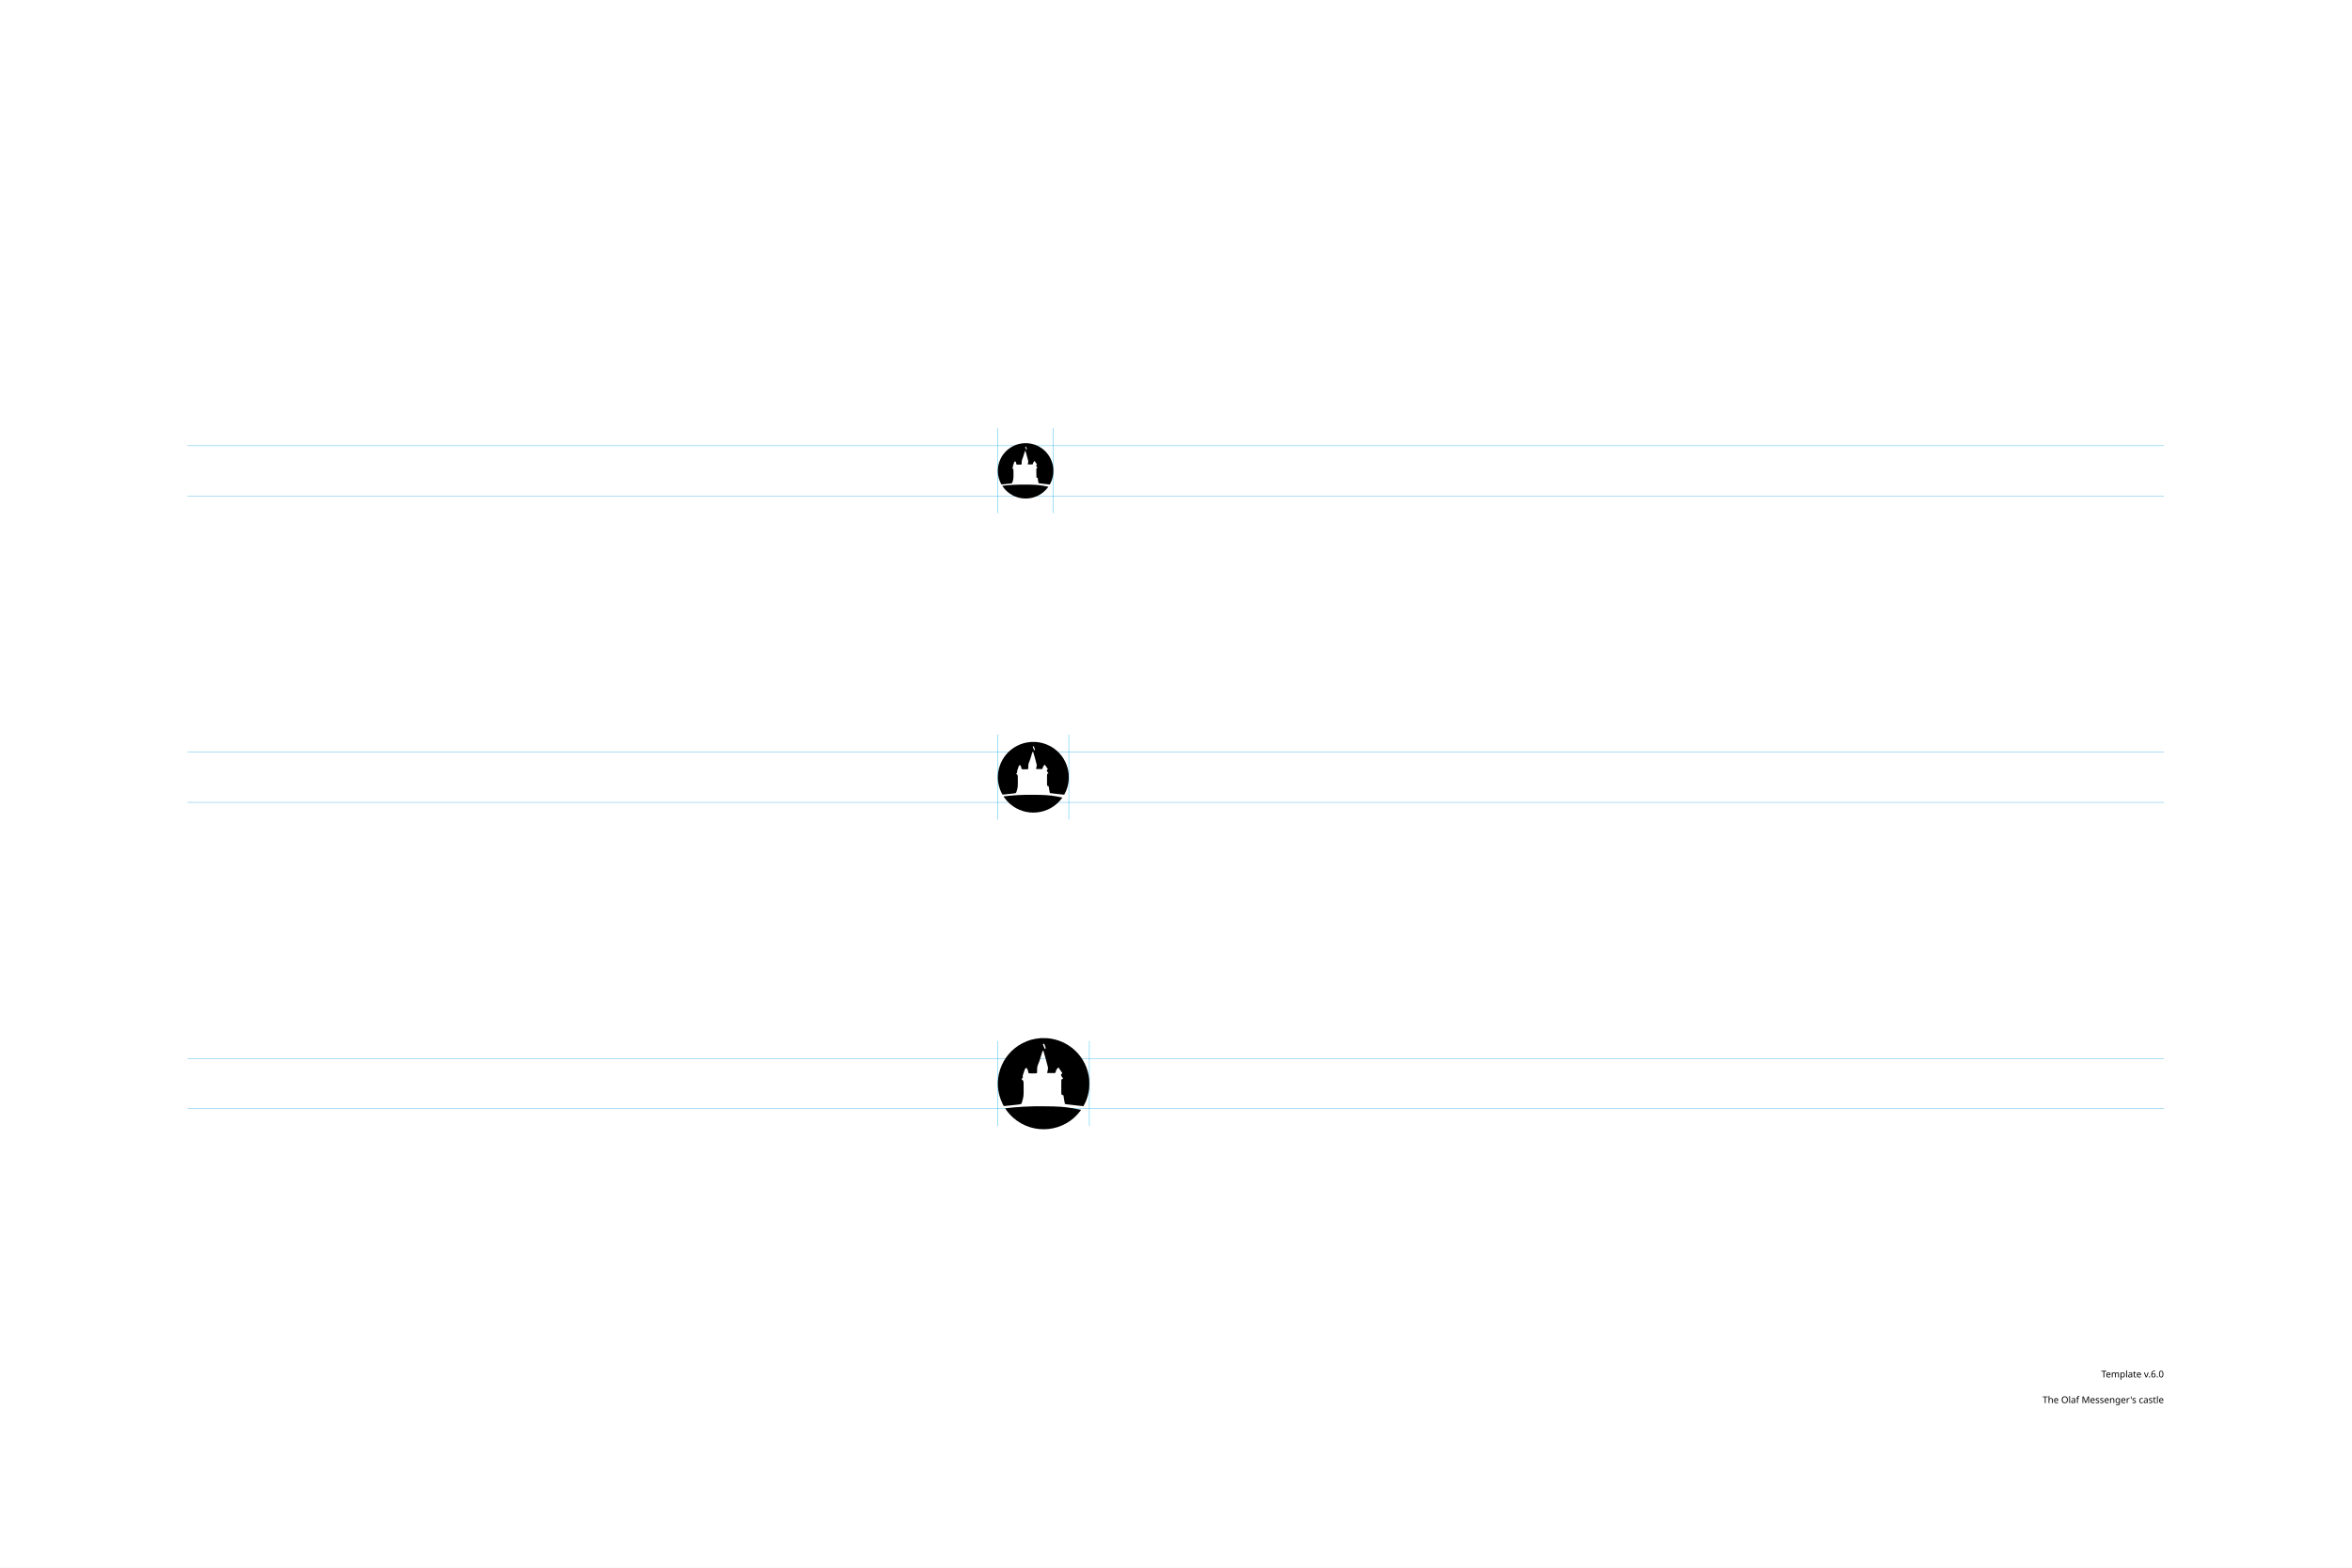
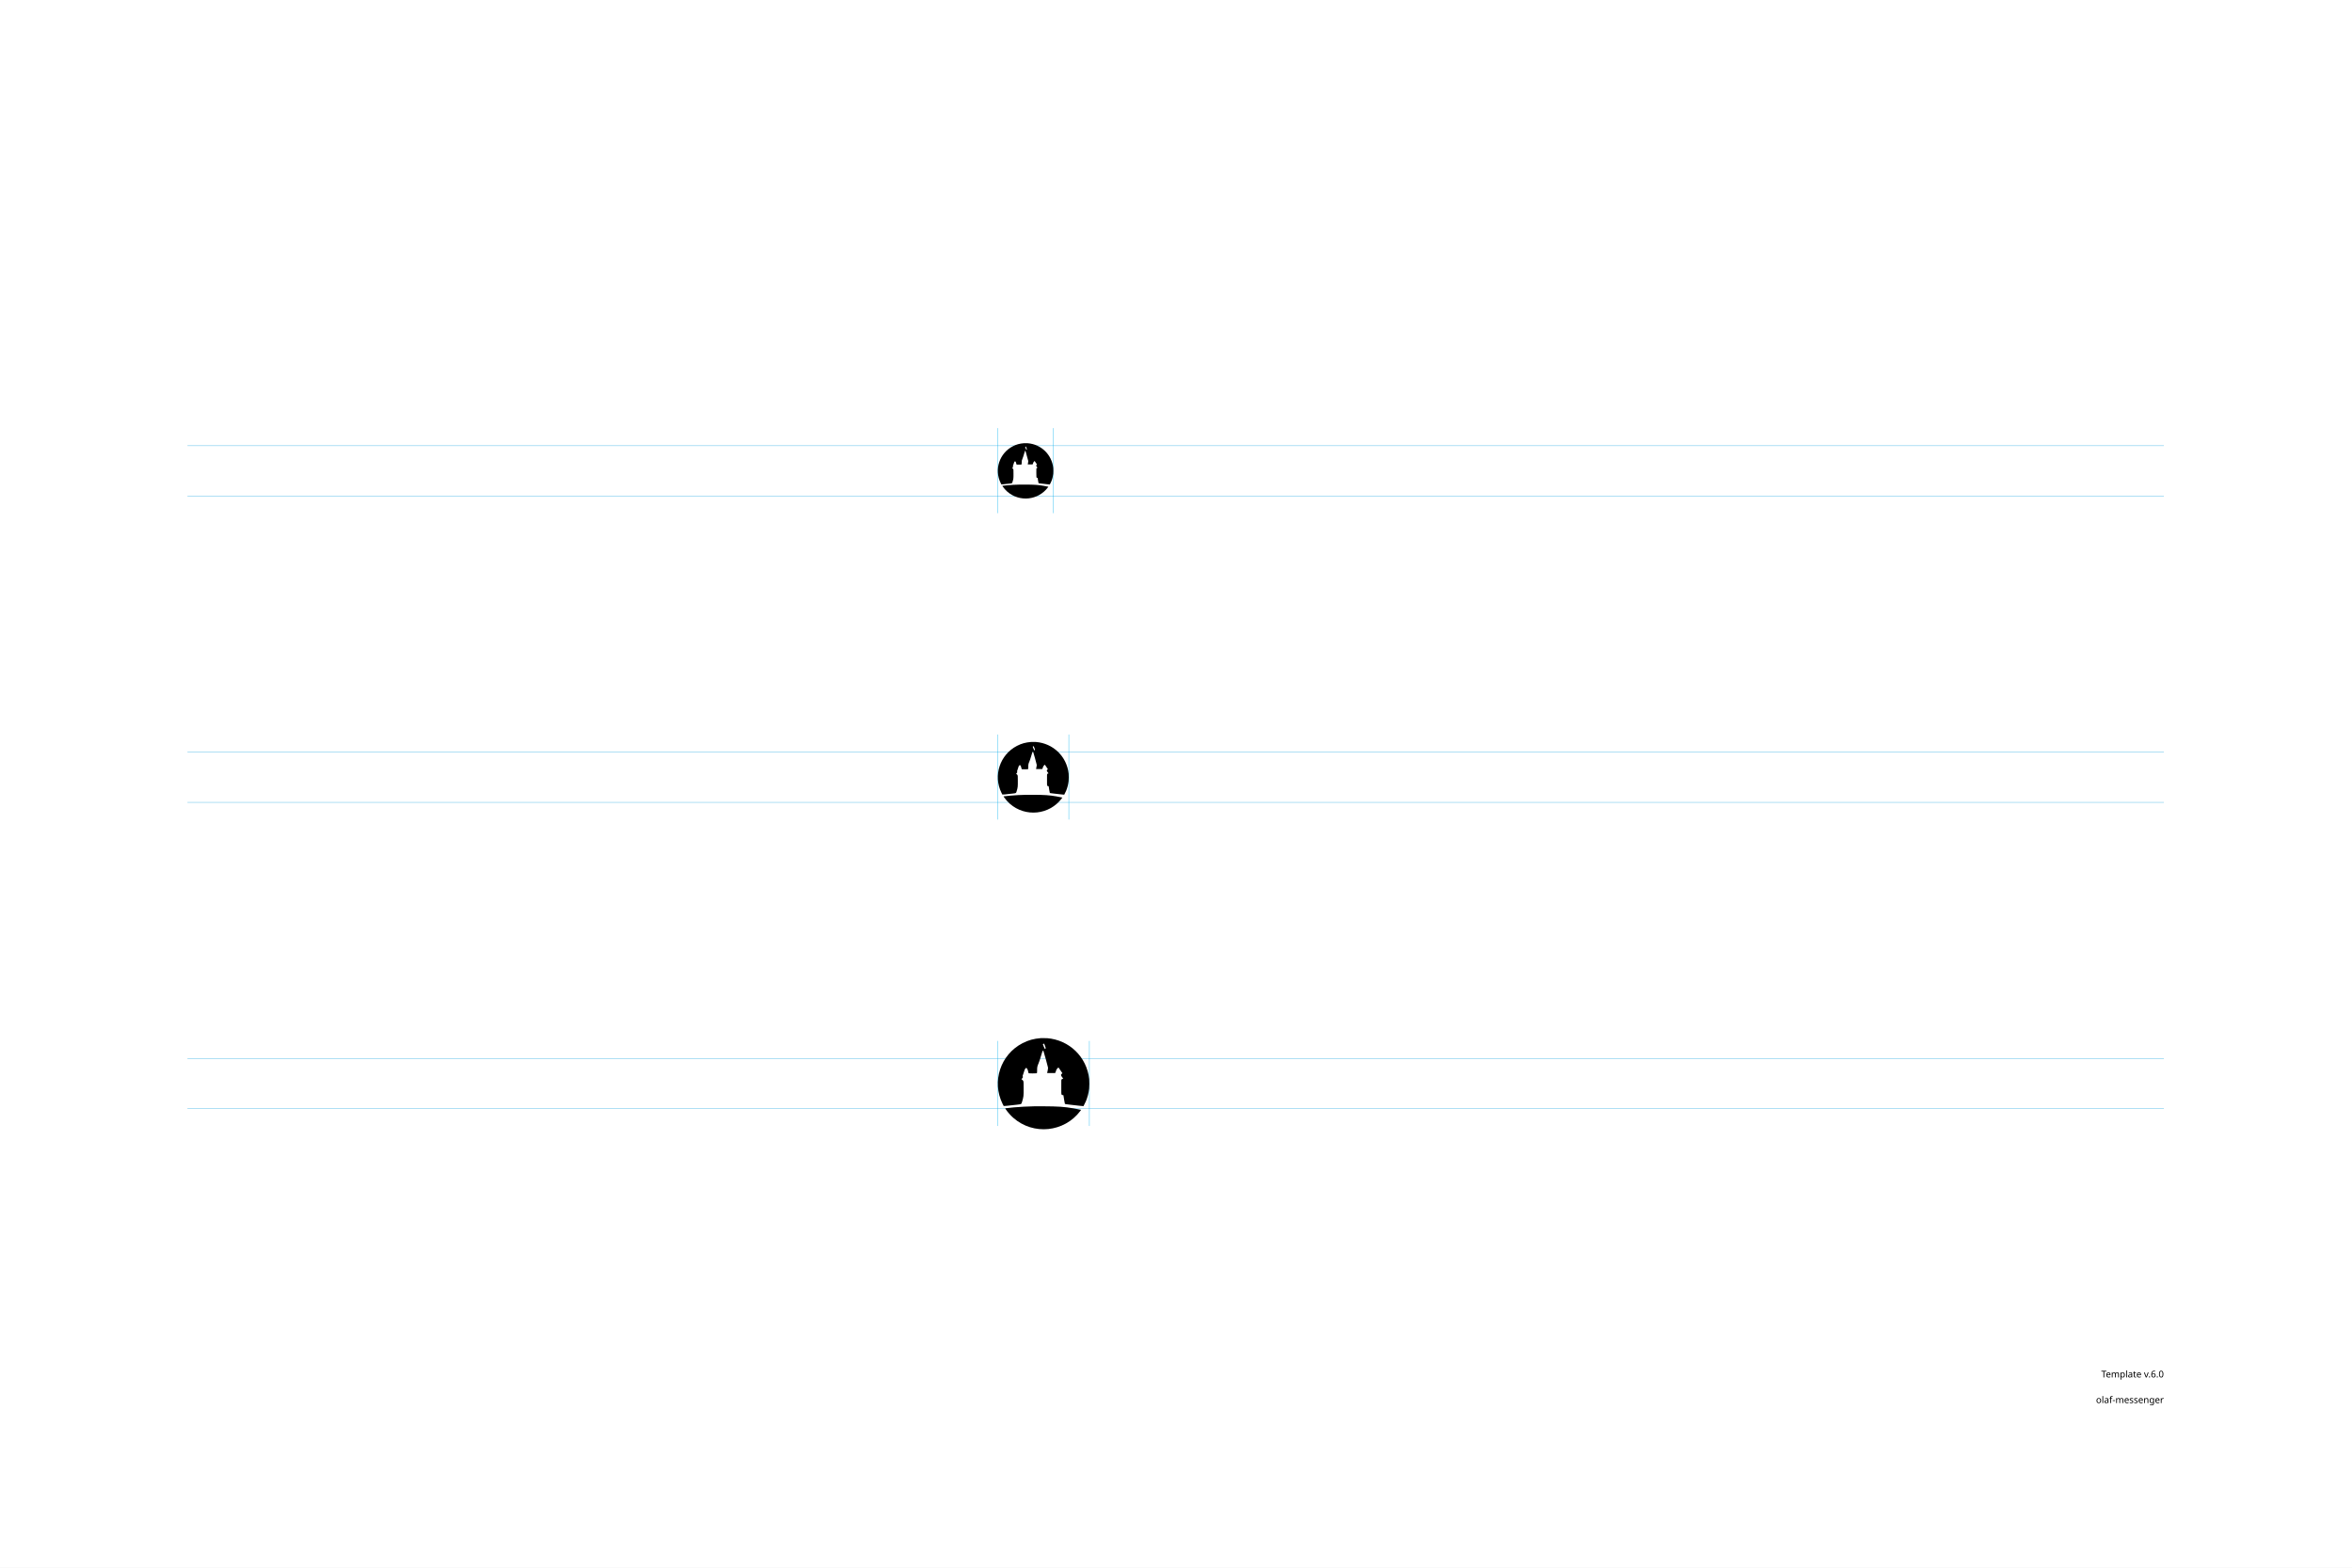
<svg xmlns="http://www.w3.org/2000/svg" version="1.1" width="3300" height="2200">
  <g id="Notes">
    <rect height="2200" id="artboard" style="fill:white;opacity:1" width="3300" x="0" y="0" />
    <text id="template-version" style="stroke:none;fill:black;font-family:sans-serif;font-size:13;text-anchor:end;" transform="matrix(1 0 0 1 3036 1933)">Template v.6.0</text>
-     <text id="descriptive-name" style="stroke:none;fill:black;font-family:sans-serif;font-size:13;text-anchor:end;" transform="matrix(1 0 0 1 3036 1969)">The Olaf Messenger's castle</text>
+     <text id="descriptive-name" style="stroke:none;fill:black;font-family:sans-serif;font-size:13;text-anchor:end;" transform="matrix(1 0 0 1 3036 1969)">olaf-messenger</text>
  </g>
  <g id="Guides">
    <line id="Baseline-S" style="fill:none;stroke:#27AAE1;opacity:1;stroke-width:0.5;" x1="263" x2="3036" y1="696" y2="696" />
    <line id="Capline-S" style="fill:none;stroke:#27AAE1;opacity:1;stroke-width:0.5;" x1="263" x2="3036" y1="625.541" y2="625.541" />
+     <line id="left-margin-Regular-S" style="fill:none;stroke:#00AEEF;stroke-width:0.5;opacity:1.0;" x1="1400" x2="1400" y1="600.79" y2="720.12" />
+     <line id="right-margin-Regular-S" style="fill:none;stroke:#00AEEF;stroke-width:0.5;opacity:1.0;" x1="1477.987" x2="1477.987" y1="600.79" y2="720.12" />
    <line id="Baseline-M" style="fill:none;stroke:#27AAE1;opacity:1;stroke-width:0.5;" x1="263" x2="3036" y1="1126" y2="1126" />
-     <line id="Capline-M" style="fill:none;stroke:#27AAE1;opacity:1;stroke-width:0.5;" x1="263" x2="3036" y1="1055.54" y2="1055.54" />
+     <line id="Capline-M" style="fill:none;stroke:#27AAE1;opacity:1;stroke-width:0.5;" x1="263" x2="3036" y1="1055.541" y2="1055.541" />
+     <line id="left-margin-Regular-M" style="fill:none;stroke:#00AEEF;stroke-width:0.5;opacity:1.0;" x1="1400" x2="1400" y1="1030.79" y2="1150.12" />
+     <line id="right-margin-Regular-M" style="fill:none;stroke:#00AEEF;stroke-width:0.5;opacity:1.0;" x1="1499.6" x2="1499.6" y1="1030.79" y2="1150.12" />
    <line id="Baseline-L" style="fill:none;stroke:#27AAE1;opacity:1;stroke-width:0.5;" x1="263" x2="3036" y1="1556" y2="1556" />
-     <line id="Capline-L" style="fill:none;stroke:#27AAE1;opacity:1;stroke-width:0.5;" x1="263" x2="3036" y1="1485.54" y2="1485.54" />
-     <line id="left-margin-Regular-S" style="fill:none;stroke:#00AEEF;stroke-width:0.5;opacity:1.0;" x1="1400" x2="1400" y1="600.790" y2="720.120" />
-     <line id="right-margin-Regular-S" style="fill:none;stroke:#00AEEF;stroke-width:0.5;opacity:1.0;" x1="1477.987" x2="1477.987" y1="600.790" y2="720.120" />
-     <line id="left-margin-Regular-M" style="fill:none;stroke:#00AEEF;stroke-width:0.5;opacity:1.0;" x1="1400" x2="1400" y1="1030.790" y2="1150.120" />
-     <line id="right-margin-Regular-M" style="fill:none;stroke:#00AEEF;stroke-width:0.5;opacity:1.0;" x1="1499.6" x2="1499.6" y1="1030.790" y2="1150.120" />
-     <line id="left-margin-Regular-L" style="fill:none;stroke:#00AEEF;stroke-width:0.5;opacity:1.0;" x1="1400" x2="1400" y1="1460.790" y2="1580.120" />
-     <line id="right-margin-Regular-L" style="fill:none;stroke:#00AEEF;stroke-width:0.5;opacity:1.0;" x1="1528.484" x2="1528.484" y1="1460.790" y2="1580.120" />
+     <line id="Capline-L" style="fill:none;stroke:#27AAE1;opacity:1;stroke-width:0.5;" x1="263" x2="3036" y1="1485.541" y2="1485.541" />
+     <line id="left-margin-Regular-L" style="fill:none;stroke:#00AEEF;stroke-width:0.5;opacity:1.0;" x1="1400" x2="1400" y1="1460.79" y2="1580.12" />
+     <line id="right-margin-Regular-L" style="fill:none;stroke:#00AEEF;stroke-width:0.5;opacity:1.0;" x1="1528.484" x2="1528.484" y1="1460.79" y2="1580.12" />
  </g>
  <g id="Symbols">
    <g id="Regular-S" transform="matrix(1 0 0 1 1400 696)">
-       <path class="monochrome-0 hierarchical-0:primary" d="M36.559 -74.025c-6.013 0.487 -10.594 1.758 -15.507 4.301 -18.798 9.71 -26.371 32.628 -17.04 51.58 0.46 0.938 0.902 1.785 0.965 1.875 0.126 0.171 3.201 -0.117 11.432 -1.073 3.742 -0.433 3.615 -0.361 4.219 -2.38 1.361 -4.49 1.397 -4.841 1.352 -11.991 -0.027 -4.715 -0.045 -5.13 -0.207 -5.572 -0.207 -0.586 -0.748 -1.226 -1.28 -1.488l-0.397 -0.207 0.64 -0.784c0.748 -0.938 0.811 -1.118 0.541 -1.551l-0.198 -0.325 0.198 -0.694c0.415 -1.415 1.56 -4.851 1.722 -5.166 0.09 -0.18 0.415 -0.541 0.721 -0.802l0.55 -0.487 0.406 0.451c0.586 0.649 0.893 1.352 1.154 2.678 0.243 1.262 0.316 1.452 0.595 1.596 0.234 0.135 5.932 0.126 6.419 -0.009 0.613 -0.162 0.649 -0.316 0.622 -2.389 -0.045 -2.633 0.171 -3.724 1.145 -5.896 0.523 -1.154 1.244 -3.336 2.488 -7.528 0.757 -2.542 0.929 -3.02 1.163 -3.273 0.334 -0.352 0.325 -0.352 0.568 0.009 0.225 0.325 3.868 13.542 3.958 14.353 0.045 0.388 -0.388 2.948 -0.739 4.328l-0.054 0.207 3.354 -0.009 3.354 -0.018 0.243 -0.28c0.171 -0.189 0.306 -0.514 0.433 -1.037 0.243 -0.974 0.532 -1.614 1.046 -2.29 0.406 -0.532 1.109 -1.145 1.28 -1.109 0.099 0.018 3.291 4.715 3.291 4.841 0 0.045 -0.18 0.216 -0.397 0.379 -1.136 0.875 -1.037 1.578 0.469 3.372 0.703 0.848 0.748 0.947 0.406 0.947 -0.406 -0 -1.037 0.37 -1.244 0.721 -0.18 0.306 -0.18 0.46 -0.18 6.311 0 5.401 0.018 6.023 0.144 6.266 0.243 0.442 0.478 0.586 1.091 0.694l0.586 0.09 0.108 0.694c0.063 0.379 0.306 1.956 0.55 3.507 0.271 1.74 0.496 2.912 0.577 3.038 0.216 0.325 0.469 0.37 4.878 0.866 2.236 0.243 5.599 0.631 7.483 0.848 1.884 0.216 3.453 0.37 3.489 0.334 0.144 -0.144 1.614 -3.128 2.047 -4.165 1.37 -3.255 2.326 -6.942 2.777 -10.729 0.198 -1.659 0.225 -6.419 0.045 -8.114 -2.029 -18.924 -16.941 -33.404 -35.937 -34.891 -1.055 -0.081 -4.454 -0.099 -5.328 -0.027Zm3.543 6.365c0.83 2.272 0.802 2.11 0.469 2.561 -0.46 0.631 -0.55 0.532 -1.461 -1.695 -0.433 -1.064 -0.784 -1.984 -0.766 -2.056 0.018 -0.09 0.83 -0.505 1.064 -0.541 0.036 -0.009 0.343 0.775 0.694 1.731Z" />
-       <path class="monochrome-0 hierarchical-0:primary" d="M31.33 -15.972c-6.203 0.135 -12.397 0.46 -17.716 0.938 -2.29 0.207 -6.879 0.694 -7.195 0.766 -0.198 0.045 -0.171 0.099 0.451 1.019 1.569 2.308 4.102 5.166 6.293 7.086 17.166 15.074 43.447 12.37 57.142 -5.896 0.352 -0.469 0.622 -0.866 0.613 -0.883 -0.063 -0.054 -4.616 -0.947 -6.582 -1.28 -7.889 -1.352 -12.703 -1.677 -25.614 -1.749 -3.318 -0.018 -6.645 -0.018 -7.393 -0Z" />
+       <path class="monochrome-0 hierarchical-0:primary" d="M36.559 -74.025c-6.013 0.487 -10.594 1.758 -15.507 4.301 -18.798 9.71 -26.371 32.628 -17.04 51.58 0.46 0.938 0.902 1.785 0.965 1.875 0.126 0.171 3.201 -0.117 11.432 -1.073 3.742 -0.433 3.615 -0.361 4.219 -2.38 1.361 -4.49 1.397 -4.841 1.352 -11.991 -0.027 -4.715 -0.045 -5.13 -0.207 -5.572 -0.207 -0.586 -0.748 -1.226 -1.28 -1.488l-0.397 -0.207 0.64 -0.784c0.748 -0.938 0.811 -1.118 0.541 -1.551l-0.198 -0.325 0.198 -0.694c0.415 -1.415 1.56 -4.851 1.722 -5.166 0.09 -0.18 0.415 -0.541 0.721 -0.802l0.55 -0.487 0.406 0.451c0.586 0.649 0.893 1.352 1.154 2.678 0.243 1.262 0.316 1.452 0.595 1.596 0.234 0.135 5.932 0.126 6.419 -0.009 0.613 -0.162 0.649 -0.316 0.622 -2.389 -0.045 -2.633 0.171 -3.724 1.145 -5.896 0.523 -1.154 1.244 -3.336 2.488 -7.528 0.757 -2.542 0.929 -3.02 1.163 -3.273 0.334 -0.352 0.325 -0.352 0.568 0.009 0.225 0.325 3.868 13.542 3.958 14.353 0.045 0.388 -0.388 2.948 -0.739 4.328l-0.054 0.207 3.354 -0.009 3.354 -0.018 0.243 -0.28c0.171 -0.189 0.306 -0.514 0.433 -1.037 0.243 -0.974 0.532 -1.614 1.046 -2.29 0.406 -0.532 1.109 -1.145 1.28 -1.109 0.099 0.018 3.291 4.715 3.291 4.841 0 0.045 -0.18 0.216 -0.397 0.379 -1.136 0.875 -1.037 1.578 0.469 3.372 0.703 0.848 0.748 0.947 0.406 0.947 -0.406 0 -1.037 0.37 -1.244 0.721 -0.18 0.306 -0.18 0.46 -0.18 6.311 0 5.401 0.018 6.023 0.144 6.266 0.243 0.442 0.478 0.586 1.091 0.694l0.586 0.09 0.108 0.694c0.063 0.379 0.306 1.956 0.55 3.507 0.271 1.74 0.496 2.912 0.577 3.038 0.216 0.325 0.469 0.37 4.878 0.866 2.236 0.243 5.599 0.631 7.483 0.848 1.884 0.216 3.453 0.37 3.489 0.334 0.144 -0.144 1.614 -3.128 2.047 -4.165 1.37 -3.255 2.326 -6.942 2.777 -10.729 0.198 -1.659 0.225 -6.419 0.045 -8.114 -2.029 -18.924 -16.941 -33.404 -35.937 -34.891 -1.055 -0.081 -4.454 -0.099 -5.328 -0.027Zm3.543 6.365c0.83 2.272 0.802 2.11 0.469 2.561 -0.46 0.631 -0.55 0.532 -1.461 -1.695 -0.433 -1.064 -0.784 -1.984 -0.766 -2.056 0.018 -0.09 0.83 -0.505 1.064 -0.541 0.036 -0.009 0.343 0.775 0.694 1.731Z" />
+       <path class="monochrome-0 hierarchical-0:primary" d="M31.33 -15.972c-6.203 0.135 -12.397 0.46 -17.716 0.938 -2.29 0.207 -6.879 0.694 -7.195 0.766 -0.198 0.045 -0.171 0.099 0.451 1.019 1.569 2.308 4.102 5.166 6.293 7.086 17.166 15.074 43.447 12.37 57.142 -5.896 0.352 -0.469 0.622 -0.866 0.613 -0.883 -0.063 -0.054 -4.616 -0.947 -6.582 -1.28 -7.889 -1.352 -12.703 -1.677 -25.614 -1.749 -3.318 -0.018 -6.645 -0.018 -7.393 0Z" />
    </g>
    <g id="Regular-M" transform="matrix(1 0 0 1 1400 1126)">
-       <path class="monochrome-0 hierarchical-0:primary" d="M46.691 -84.776c-7.68 0.622 -13.53 2.245 -19.805 5.492 -24.008 12.401 -33.68 41.671 -21.762 65.874 0.587 1.198 1.151 2.28 1.232 2.395 0.161 0.219 4.088 -0.15 14.6 -1.37 4.779 -0.553 4.617 -0.461 5.389 -3.04 1.739 -5.734 1.785 -6.183 1.727 -15.314 -0.035 -6.022 -0.058 -6.552 -0.265 -7.116 -0.265 -0.748 -0.956 -1.566 -1.635 -1.9l-0.507 -0.265 0.818 -1.002c0.956 -1.198 1.036 -1.428 0.691 -1.98l-0.253 -0.414 0.253 -0.887c0.53 -1.808 1.992 -6.195 2.199 -6.598 0.115 -0.23 0.53 -0.691 0.921 -1.025l0.702 -0.622 0.518 0.576c0.748 0.829 1.14 1.727 1.474 3.42 0.311 1.612 0.403 1.854 0.76 2.038 0.299 0.173 7.577 0.161 8.198 -0.011 0.783 -0.207 0.829 -0.403 0.794 -3.051 -0.058 -3.362 0.219 -4.755 1.462 -7.53 0.668 -1.474 1.589 -4.26 3.178 -9.615 0.967 -3.247 1.186 -3.857 1.485 -4.18 0.426 -0.449 0.414 -0.449 0.725 0.011 0.288 0.414 4.94 17.295 5.055 18.331 0.058 0.495 -0.495 3.765 -0.944 5.527l-0.069 0.265 4.283 -0.011 4.283 -0.023 0.311 -0.357c0.219 -0.242 0.392 -0.656 0.553 -1.324 0.311 -1.244 0.679 -2.061 1.336 -2.925 0.518 -0.679 1.416 -1.462 1.635 -1.416 0.127 0.023 4.203 6.022 4.203 6.183 0 0.058 -0.23 0.276 -0.507 0.484 -1.451 1.117 -1.324 2.015 0.599 4.306 0.898 1.082 0.956 1.209 0.518 1.209 -0.518 -0 -1.324 0.472 -1.589 0.921 -0.23 0.392 -0.23 0.587 -0.23 8.06 0 6.897 0.023 7.692 0.184 8.002 0.311 0.564 0.61 0.748 1.393 0.887l0.748 0.115 0.138 0.887c0.081 0.484 0.392 2.499 0.702 4.479 0.345 2.222 0.633 3.719 0.737 3.88 0.276 0.414 0.599 0.472 6.229 1.105 2.856 0.311 7.151 0.806 9.557 1.082 2.406 0.276 4.41 0.472 4.456 0.426 0.184 -0.184 2.061 -3.995 2.614 -5.32 1.75 -4.157 2.971 -8.866 3.546 -13.702 0.253 -2.119 0.288 -8.198 0.058 -10.363 -2.591 -24.169 -21.636 -42.661 -45.897 -44.561 -1.347 -0.104 -5.688 -0.127 -6.805 -0.035Zm4.525 8.129c1.059 2.902 1.025 2.694 0.599 3.27 -0.587 0.806 -0.702 0.679 -1.865 -2.165 -0.553 -1.359 -1.002 -2.533 -0.979 -2.625 0.023 -0.115 1.059 -0.645 1.359 -0.691 0.046 -0.011 0.438 0.99 0.887 2.211Z" />
-       <path class="monochrome-0 hierarchical-0:primary" d="M40.013 -10.635c-7.922 0.173 -15.832 0.587 -22.626 1.198 -2.925 0.265 -8.786 0.887 -9.188 0.979 -0.253 0.058 -0.219 0.127 0.576 1.301 2.003 2.948 5.239 6.598 8.037 9.05 21.924 19.252 55.488 15.798 72.979 -7.53 0.449 -0.599 0.794 -1.105 0.783 -1.128 -0.081 -0.069 -5.895 -1.209 -8.405 -1.635 -10.075 -1.727 -16.224 -2.142 -32.713 -2.234 -4.237 -0.023 -8.486 -0.023 -9.442 -0Z" />
+       <path class="monochrome-0 hierarchical-0:primary" d="M46.691 -84.776c-7.68 0.622 -13.53 2.245 -19.805 5.492 -24.008 12.401 -33.68 41.671 -21.762 65.874 0.587 1.198 1.151 2.28 1.232 2.395 0.161 0.219 4.088 -0.15 14.6 -1.37 4.779 -0.553 4.617 -0.461 5.389 -3.04 1.739 -5.734 1.785 -6.183 1.727 -15.314 -0.035 -6.022 -0.058 -6.552 -0.265 -7.116 -0.265 -0.748 -0.956 -1.566 -1.635 -1.9l-0.507 -0.265 0.818 -1.002c0.956 -1.198 1.036 -1.428 0.691 -1.98l-0.253 -0.414 0.253 -0.887c0.53 -1.808 1.992 -6.195 2.199 -6.598 0.115 -0.23 0.53 -0.691 0.921 -1.025l0.702 -0.622 0.518 0.576c0.748 0.829 1.14 1.727 1.474 3.42 0.311 1.612 0.403 1.854 0.76 2.038 0.299 0.173 7.577 0.161 8.198 -0.011 0.783 -0.207 0.829 -0.403 0.794 -3.051 -0.058 -3.362 0.219 -4.755 1.462 -7.53 0.668 -1.474 1.589 -4.26 3.178 -9.615 0.967 -3.247 1.186 -3.857 1.485 -4.18 0.426 -0.449 0.414 -0.449 0.725 0.011 0.288 0.414 4.94 17.295 5.055 18.331 0.058 0.495 -0.495 3.765 -0.944 5.527l-0.069 0.265 4.283 -0.011 4.283 -0.023 0.311 -0.357c0.219 -0.242 0.392 -0.656 0.553 -1.324 0.311 -1.244 0.679 -2.061 1.336 -2.925 0.518 -0.679 1.416 -1.462 1.635 -1.416 0.127 0.023 4.203 6.022 4.203 6.183 0 0.058 -0.23 0.276 -0.507 0.484 -1.451 1.117 -1.324 2.015 0.599 4.306 0.898 1.082 0.956 1.209 0.518 1.209 -0.518 0 -1.324 0.472 -1.589 0.921 -0.23 0.392 -0.23 0.587 -0.23 8.06 0 6.897 0.023 7.692 0.184 8.002 0.311 0.564 0.61 0.748 1.393 0.887l0.748 0.115 0.138 0.887c0.081 0.484 0.392 2.499 0.702 4.479 0.345 2.222 0.633 3.719 0.737 3.88 0.276 0.414 0.599 0.472 6.229 1.105 2.856 0.311 7.151 0.806 9.557 1.082 2.406 0.276 4.41 0.472 4.456 0.426 0.184 -0.184 2.061 -3.995 2.614 -5.32 1.75 -4.157 2.971 -8.866 3.546 -13.702 0.253 -2.119 0.288 -8.198 0.058 -10.363 -2.591 -24.169 -21.636 -42.661 -45.897 -44.561 -1.347 -0.104 -5.688 -0.127 -6.805 -0.035Zm4.525 8.129c1.059 2.902 1.025 2.694 0.599 3.27 -0.587 0.806 -0.702 0.679 -1.865 -2.165 -0.553 -1.359 -1.002 -2.533 -0.979 -2.625 0.023 -0.115 1.059 -0.645 1.359 -0.691 0.046 -0.011 0.438 0.99 0.887 2.211Z" />
+       <path class="monochrome-0 hierarchical-0:primary" d="M40.013 -10.635c-7.922 0.173 -15.832 0.587 -22.626 1.198 -2.925 0.265 -8.786 0.887 -9.188 0.979 -0.253 0.058 -0.219 0.127 0.576 1.301 2.003 2.948 5.239 6.598 8.037 9.05 21.924 19.252 55.488 15.798 72.979 -7.53 0.449 -0.599 0.794 -1.105 0.783 -1.128 -0.081 -0.069 -5.895 -1.209 -8.405 -1.635 -10.075 -1.727 -16.224 -2.142 -32.713 -2.234 -4.237 -0.023 -8.486 -0.023 -9.442 0Z" />
    </g>
    <g id="Regular-L" transform="matrix(1 0 0 1 1400 1556)">
-       <path class="monochrome-0 hierarchical-0:primary" d="M60.231 -99.145c-9.907 0.802 -17.453 2.897 -25.548 7.085 -30.97 15.997 -43.447 53.755 -28.073 84.978 0.757 1.545 1.485 2.941 1.589 3.09 0.208 0.282 5.273 -0.193 18.834 -1.768 6.164 -0.713 5.956 -0.594 6.952 -3.921 2.243 -7.397 2.302 -7.976 2.228 -19.755 -0.045 -7.769 -0.074 -8.452 -0.342 -9.18 -0.342 -0.966 -1.233 -2.02 -2.109 -2.451l-0.654 -0.342 1.055 -1.292c1.233 -1.545 1.337 -1.842 0.891 -2.555l-0.327 -0.535 0.327 -1.144c0.683 -2.332 2.57 -7.991 2.837 -8.511 0.148 -0.297 0.683 -0.891 1.188 -1.322l0.906 -0.802 0.668 0.743c0.966 1.069 1.47 2.228 1.901 4.412 0.401 2.079 0.52 2.391 0.98 2.629 0.386 0.223 9.774 0.208 10.576 -0.015 1.01 -0.267 1.069 -0.52 1.025 -3.936 -0.074 -4.337 0.282 -6.135 1.886 -9.714 0.862 -1.901 2.05 -5.496 4.1 -12.403 1.248 -4.189 1.53 -4.976 1.916 -5.392 0.55 -0.579 0.535 -0.579 0.936 0.015 0.371 0.535 6.372 22.31 6.521 23.647 0.074 0.639 -0.639 4.857 -1.218 7.13l-0.089 0.342 5.526 -0.015 5.526 -0.03 0.401 -0.461c0.282 -0.312 0.505 -0.847 0.713 -1.708 0.401 -1.604 0.876 -2.659 1.723 -3.773 0.668 -0.876 1.827 -1.886 2.109 -1.827 0.163 0.03 5.422 7.769 5.422 7.976 0 0.074 -0.297 0.356 -0.654 0.624 -1.872 1.441 -1.708 2.599 0.772 5.555 1.159 1.396 1.233 1.56 0.668 1.56 -0.668 -0 -1.708 0.609 -2.05 1.188 -0.297 0.505 -0.297 0.757 -0.297 10.398 0 8.897 0.03 9.922 0.238 10.323 0.401 0.728 0.787 0.966 1.797 1.144l0.966 0.148 0.178 1.144c0.104 0.624 0.505 3.223 0.906 5.778 0.446 2.867 0.817 4.798 0.951 5.006 0.356 0.535 0.772 0.609 8.036 1.426 3.684 0.401 9.224 1.04 12.329 1.396 3.104 0.356 5.689 0.609 5.748 0.55 0.238 -0.238 2.659 -5.154 3.372 -6.862 2.258 -5.362 3.832 -11.437 4.575 -17.676 0.327 -2.733 0.371 -10.576 0.074 -13.368 -3.342 -31.178 -27.91 -55.033 -59.207 -57.484 -1.738 -0.134 -7.338 -0.163 -8.778 -0.045Zm5.838 10.487c1.367 3.743 1.322 3.476 0.772 4.218 -0.757 1.04 -0.906 0.876 -2.406 -2.792 -0.713 -1.753 -1.292 -3.268 -1.263 -3.387 0.03 -0.148 1.367 -0.832 1.753 -0.891 0.059 -0.015 0.564 1.277 1.144 2.852Z" />
-       <path class="monochrome-0 hierarchical-0:primary" d="M51.616 -3.502c-10.219 0.223 -20.424 0.757 -29.187 1.545 -3.773 0.342 -11.333 1.144 -11.853 1.263 -0.327 0.074 -0.282 0.163 0.743 1.679 2.584 3.803 6.758 8.511 10.368 11.675 28.281 24.835 71.58 20.379 94.142 -9.714 0.579 -0.772 1.025 -1.426 1.01 -1.456 -0.104 -0.089 -7.605 -1.56 -10.843 -2.109 -12.997 -2.228 -20.929 -2.763 -42.199 -2.882 -5.466 -0.03 -10.947 -0.03 -12.18 -0Z" />
+       <path class="monochrome-0 hierarchical-0:primary" d="M60.231 -99.145c-9.907 0.802 -17.453 2.897 -25.548 7.085 -30.97 15.997 -43.447 53.755 -28.073 84.978 0.757 1.545 1.485 2.941 1.589 3.09 0.208 0.282 5.273 -0.193 18.834 -1.768 6.164 -0.713 5.956 -0.594 6.952 -3.921 2.243 -7.397 2.302 -7.976 2.228 -19.755 -0.045 -7.769 -0.074 -8.452 -0.342 -9.18 -0.342 -0.966 -1.233 -2.02 -2.109 -2.451l-0.654 -0.342 1.055 -1.292c1.233 -1.545 1.337 -1.842 0.891 -2.555l-0.327 -0.535 0.327 -1.144c0.683 -2.332 2.57 -7.991 2.837 -8.511 0.148 -0.297 0.683 -0.891 1.188 -1.322l0.906 -0.802 0.668 0.743c0.966 1.069 1.47 2.228 1.901 4.412 0.401 2.079 0.52 2.391 0.98 2.629 0.386 0.223 9.774 0.208 10.576 -0.015 1.01 -0.267 1.069 -0.52 1.025 -3.936 -0.074 -4.337 0.282 -6.135 1.886 -9.714 0.862 -1.901 2.05 -5.496 4.1 -12.403 1.248 -4.189 1.53 -4.976 1.916 -5.392 0.55 -0.579 0.535 -0.579 0.936 0.015 0.371 0.535 6.372 22.31 6.521 23.647 0.074 0.639 -0.639 4.857 -1.218 7.13l-0.089 0.342 5.526 -0.015 5.526 -0.03 0.401 -0.461c0.282 -0.312 0.505 -0.847 0.713 -1.708 0.401 -1.604 0.876 -2.659 1.723 -3.773 0.668 -0.876 1.827 -1.886 2.109 -1.827 0.163 0.03 5.422 7.769 5.422 7.976 0 0.074 -0.297 0.356 -0.654 0.624 -1.872 1.441 -1.708 2.599 0.772 5.555 1.159 1.396 1.233 1.56 0.668 1.56 -0.668 0 -1.708 0.609 -2.05 1.188 -0.297 0.505 -0.297 0.757 -0.297 10.398 0 8.897 0.03 9.922 0.238 10.323 0.401 0.728 0.787 0.966 1.797 1.144l0.966 0.148 0.178 1.144c0.104 0.624 0.505 3.223 0.906 5.778 0.446 2.867 0.817 4.798 0.951 5.006 0.356 0.535 0.772 0.609 8.036 1.426 3.684 0.401 9.224 1.04 12.329 1.396 3.104 0.356 5.689 0.609 5.748 0.55 0.238 -0.238 2.659 -5.154 3.372 -6.862 2.258 -5.362 3.832 -11.437 4.575 -17.676 0.327 -2.733 0.371 -10.576 0.074 -13.368 -3.342 -31.178 -27.91 -55.033 -59.207 -57.484 -1.738 -0.134 -7.338 -0.163 -8.778 -0.045Zm5.838 10.487c1.367 3.743 1.322 3.476 0.772 4.218 -0.757 1.04 -0.906 0.876 -2.406 -2.792 -0.713 -1.753 -1.292 -3.268 -1.263 -3.387 0.03 -0.148 1.367 -0.832 1.753 -0.891 0.059 -0.015 0.564 1.277 1.144 2.852Z" />
+       <path class="monochrome-0 hierarchical-0:primary" d="M51.616 -3.502c-10.219 0.223 -20.424 0.757 -29.187 1.545 -3.773 0.342 -11.333 1.144 -11.853 1.263 -0.327 0.074 -0.282 0.163 0.743 1.679 2.584 3.803 6.758 8.511 10.368 11.675 28.281 24.835 71.58 20.379 94.142 -9.714 0.579 -0.772 1.025 -1.426 1.01 -1.456 -0.104 -0.089 -7.605 -1.56 -10.843 -2.109 -12.997 -2.228 -20.929 -2.763 -42.199 -2.882 -5.466 -0.03 -10.947 -0.03 -12.18 0Z" />
    </g>
  </g>
</svg>
